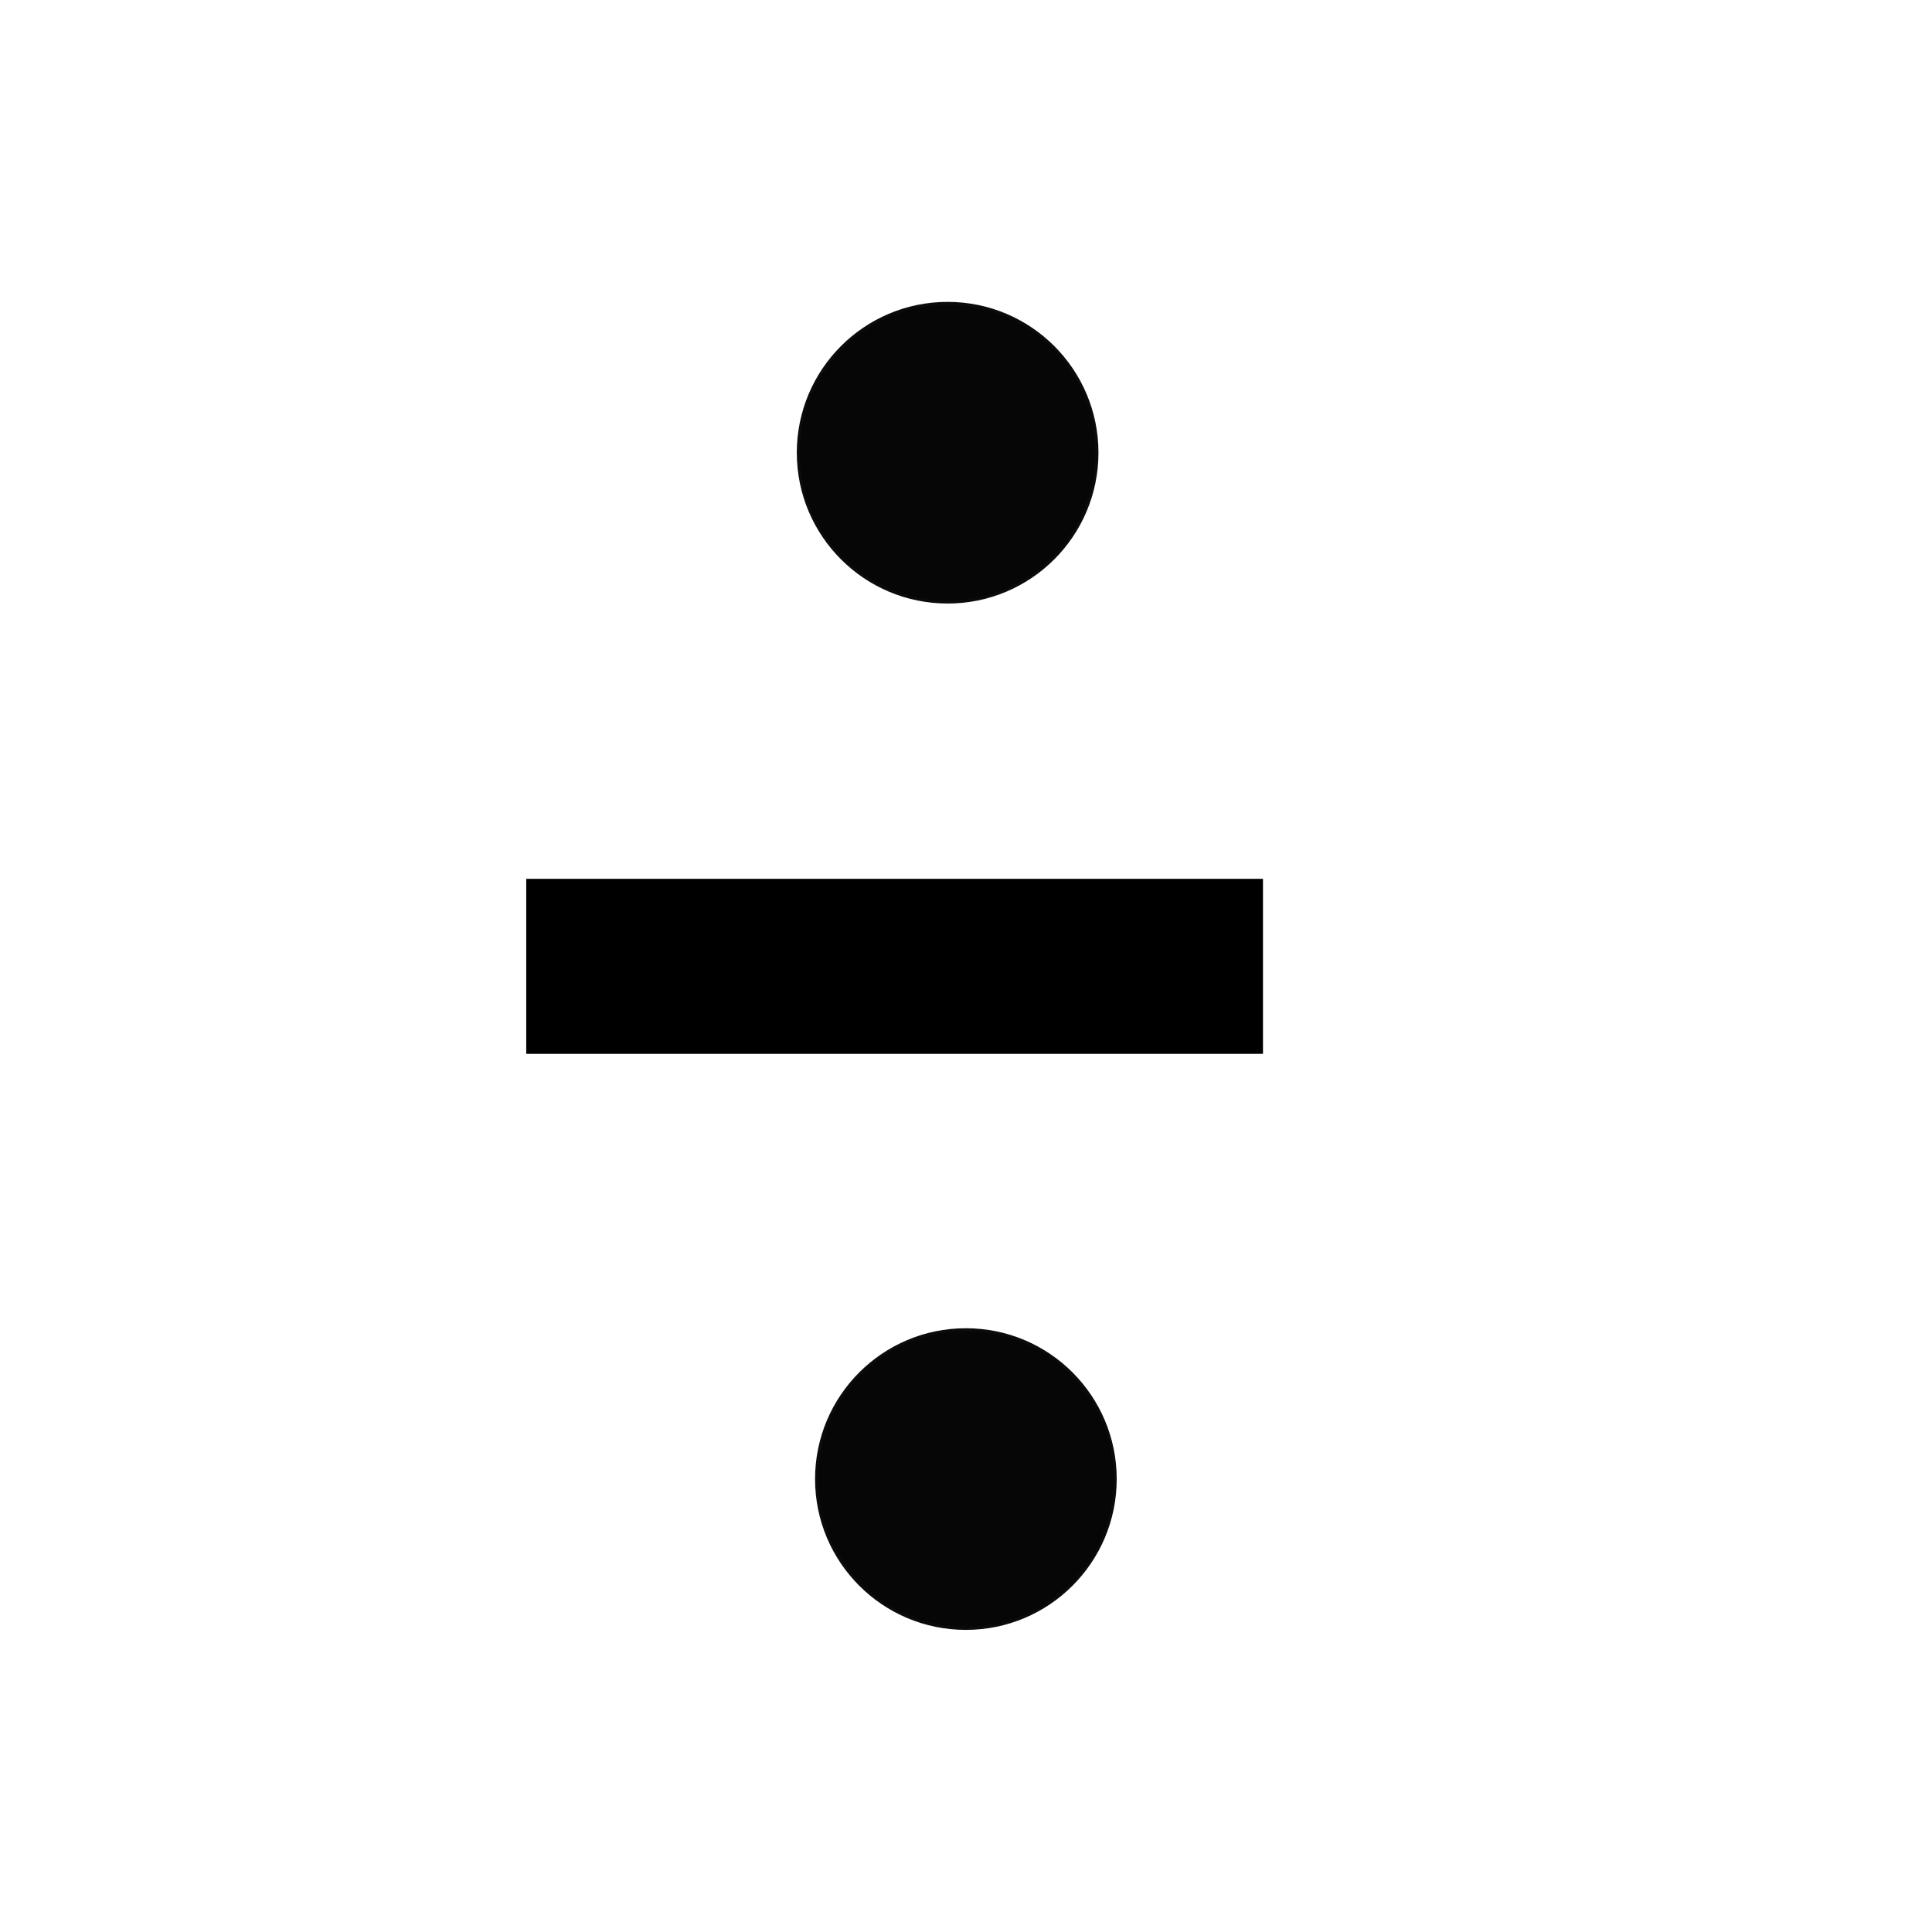
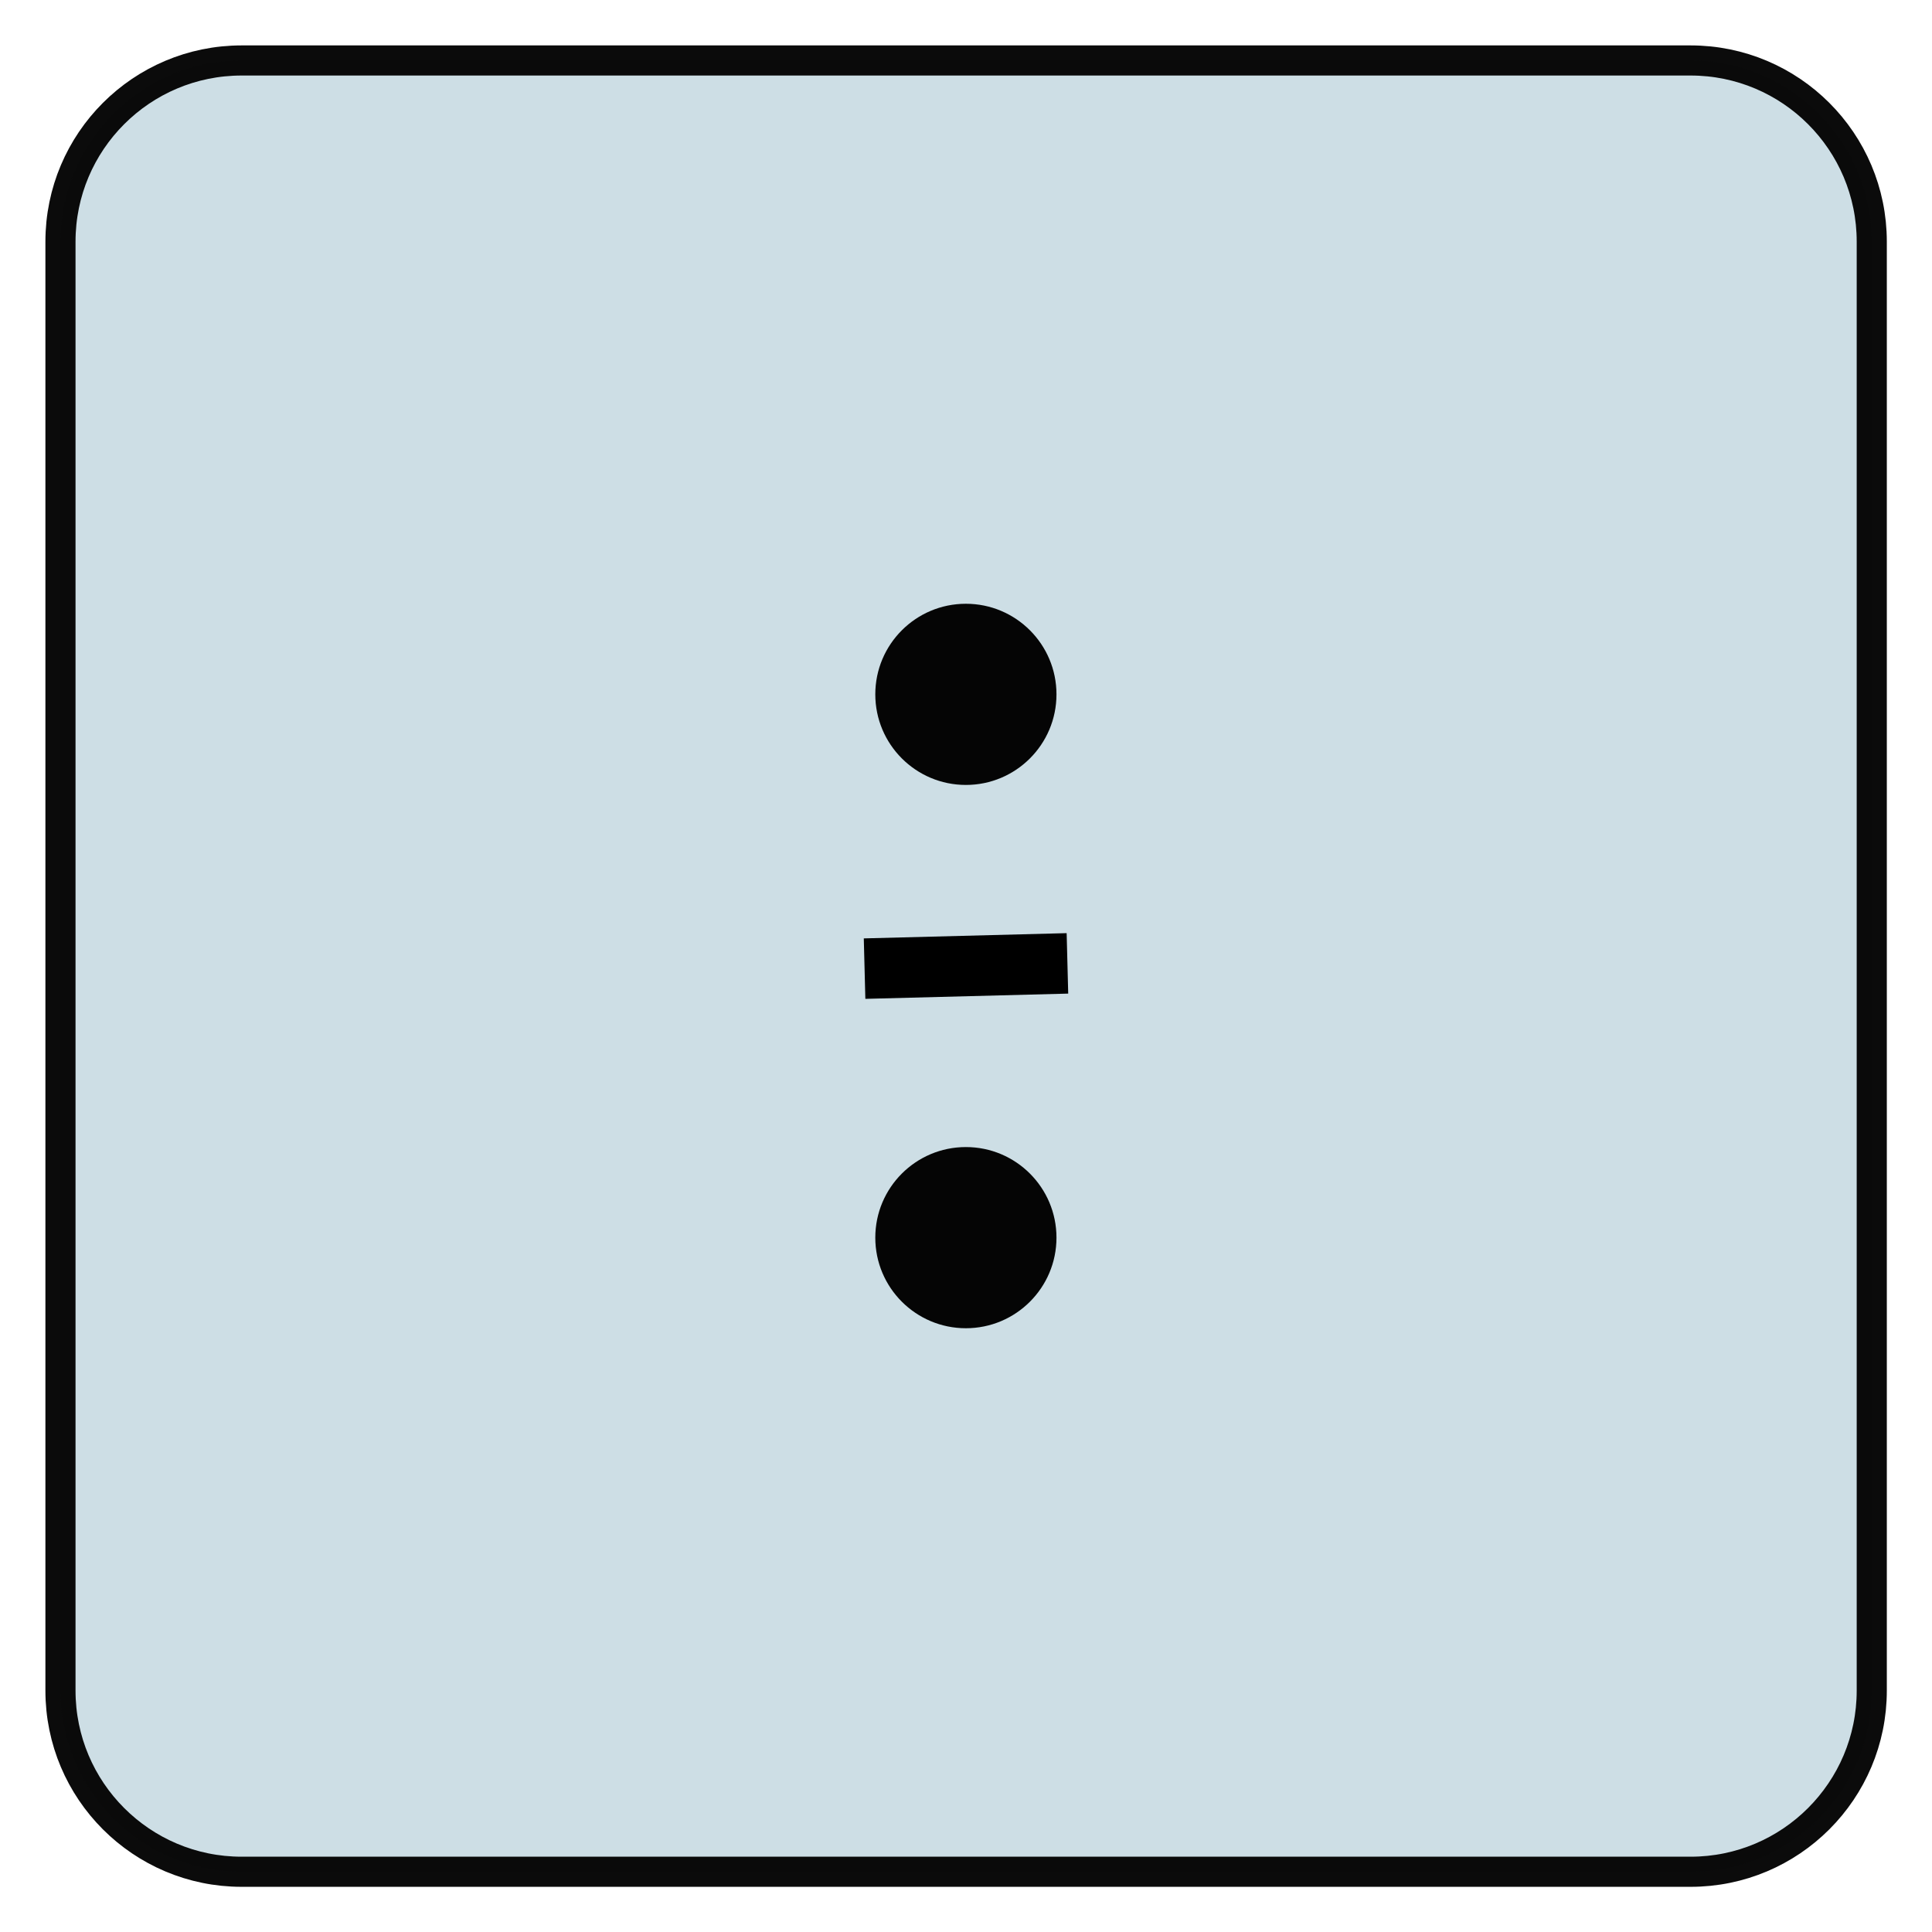
<svg xmlns="http://www.w3.org/2000/svg" xmlns:ns1="http://www.openswatchbook.org/uri/2009/osb" width="32" height="32" viewBox="0 0 8.467 8.467" version="1.1" id="svg8">
  <defs id="defs2">
+     <linearGradient id="linearGradient3523" ns1:paint="solid">
+       <stop style="stop-color:#000000;stop-opacity:1;" offset="0" id="stop3521" />
+     </linearGradient>
    <linearGradient id="linearGradient864" ns1:paint="solid">
      <stop style="stop-color:#000000;stop-opacity:1;" offset="0" id="stop862" />
    </linearGradient>
  </defs>
  <g id="layer1">
-     <text xml:space="preserve" style="font-style:normal;font-weight:normal;font-size:9.06px;line-height:1.25;font-family:sans-serif;fill:#000000;fill-opacity:1;stroke:none;stroke-width:0.265" x="1.282" y="8.302" id="text1521" transform="scale(1.405709,0.711385)">
-       <tspan id="tspan1519" x="1.282" y="8.302" style="font-style:normal;font-variant:normal;font-weight:bold;font-stretch:normal;font-size:9.06px;font-family:Arial;-inkscape-font-specification:'Arial Bold';stroke-width:0.265">-</tspan>
-       <tspan x="1.282" y="19.732" style="font-style:normal;font-variant:normal;font-weight:bold;font-stretch:normal;font-size:9.06px;font-family:Arial;-inkscape-font-specification:'Arial Bold';stroke-width:0.265" id="tspan1523" />
-     </text>
-     <circle style="opacity:0.975;fill:#000000;fill-opacity:1;stroke:#000000;stroke-width:0.026;stroke-miterlimit:4;stroke-dasharray:none;stroke-dashoffset:0;stroke-opacity:0.98" id="path1525" cx="4.153" cy="1.984" r="0.648" />
-     <circle style="opacity:0.975;fill:#000000;fill-opacity:1;stroke:#000000;stroke-width:0.026;stroke-miterlimit:4;stroke-dasharray:none;stroke-dashoffset:0;stroke-opacity:0.98" id="path1525-2" cx="4.233" cy="6.482" r="0.648" />
+     <rect style="opacity:0.975;fill:#ccdde4;fill-opacity:1;stroke:#000000;stroke-width:0.132;stroke-linecap:round;stroke-linejoin:bevel;stroke-miterlimit:4;stroke-dasharray:none;stroke-dashoffset:0;stroke-opacity:0.98;image-rendering:auto" id="rect1510" width="7.938" height="7.938" x="0.265" y="0.265" rx="0.794" ry="0.794" />
+     <path style="fill:none;stroke:#000000;stroke-width:0.265px;stroke-linecap:butt;stroke-linejoin:miter;stroke-opacity:1" d="M 3.789,4.245 4.678,4.222" id="path915" />
+     <circle style="opacity:0.975;fill:#000000;fill-opacity:1;stroke:#000000;stroke-width:0;stroke-linecap:round;stroke-linejoin:miter;stroke-miterlimit:4;stroke-dasharray:none;stroke-dashoffset:0;stroke-opacity:0.98" id="path917" cx="4.233" cy="3.043" r="0.397" />
+     <circle style="opacity:0.975;fill:#000000;fill-opacity:1;stroke:#000000;stroke-width:0;stroke-linecap:round;stroke-linejoin:miter;stroke-miterlimit:4;stroke-dasharray:none;stroke-dashoffset:0;stroke-opacity:0.98" id="path917-2" cx="4.233" cy="5.424" r="0.397" />
  </g>
</svg>
